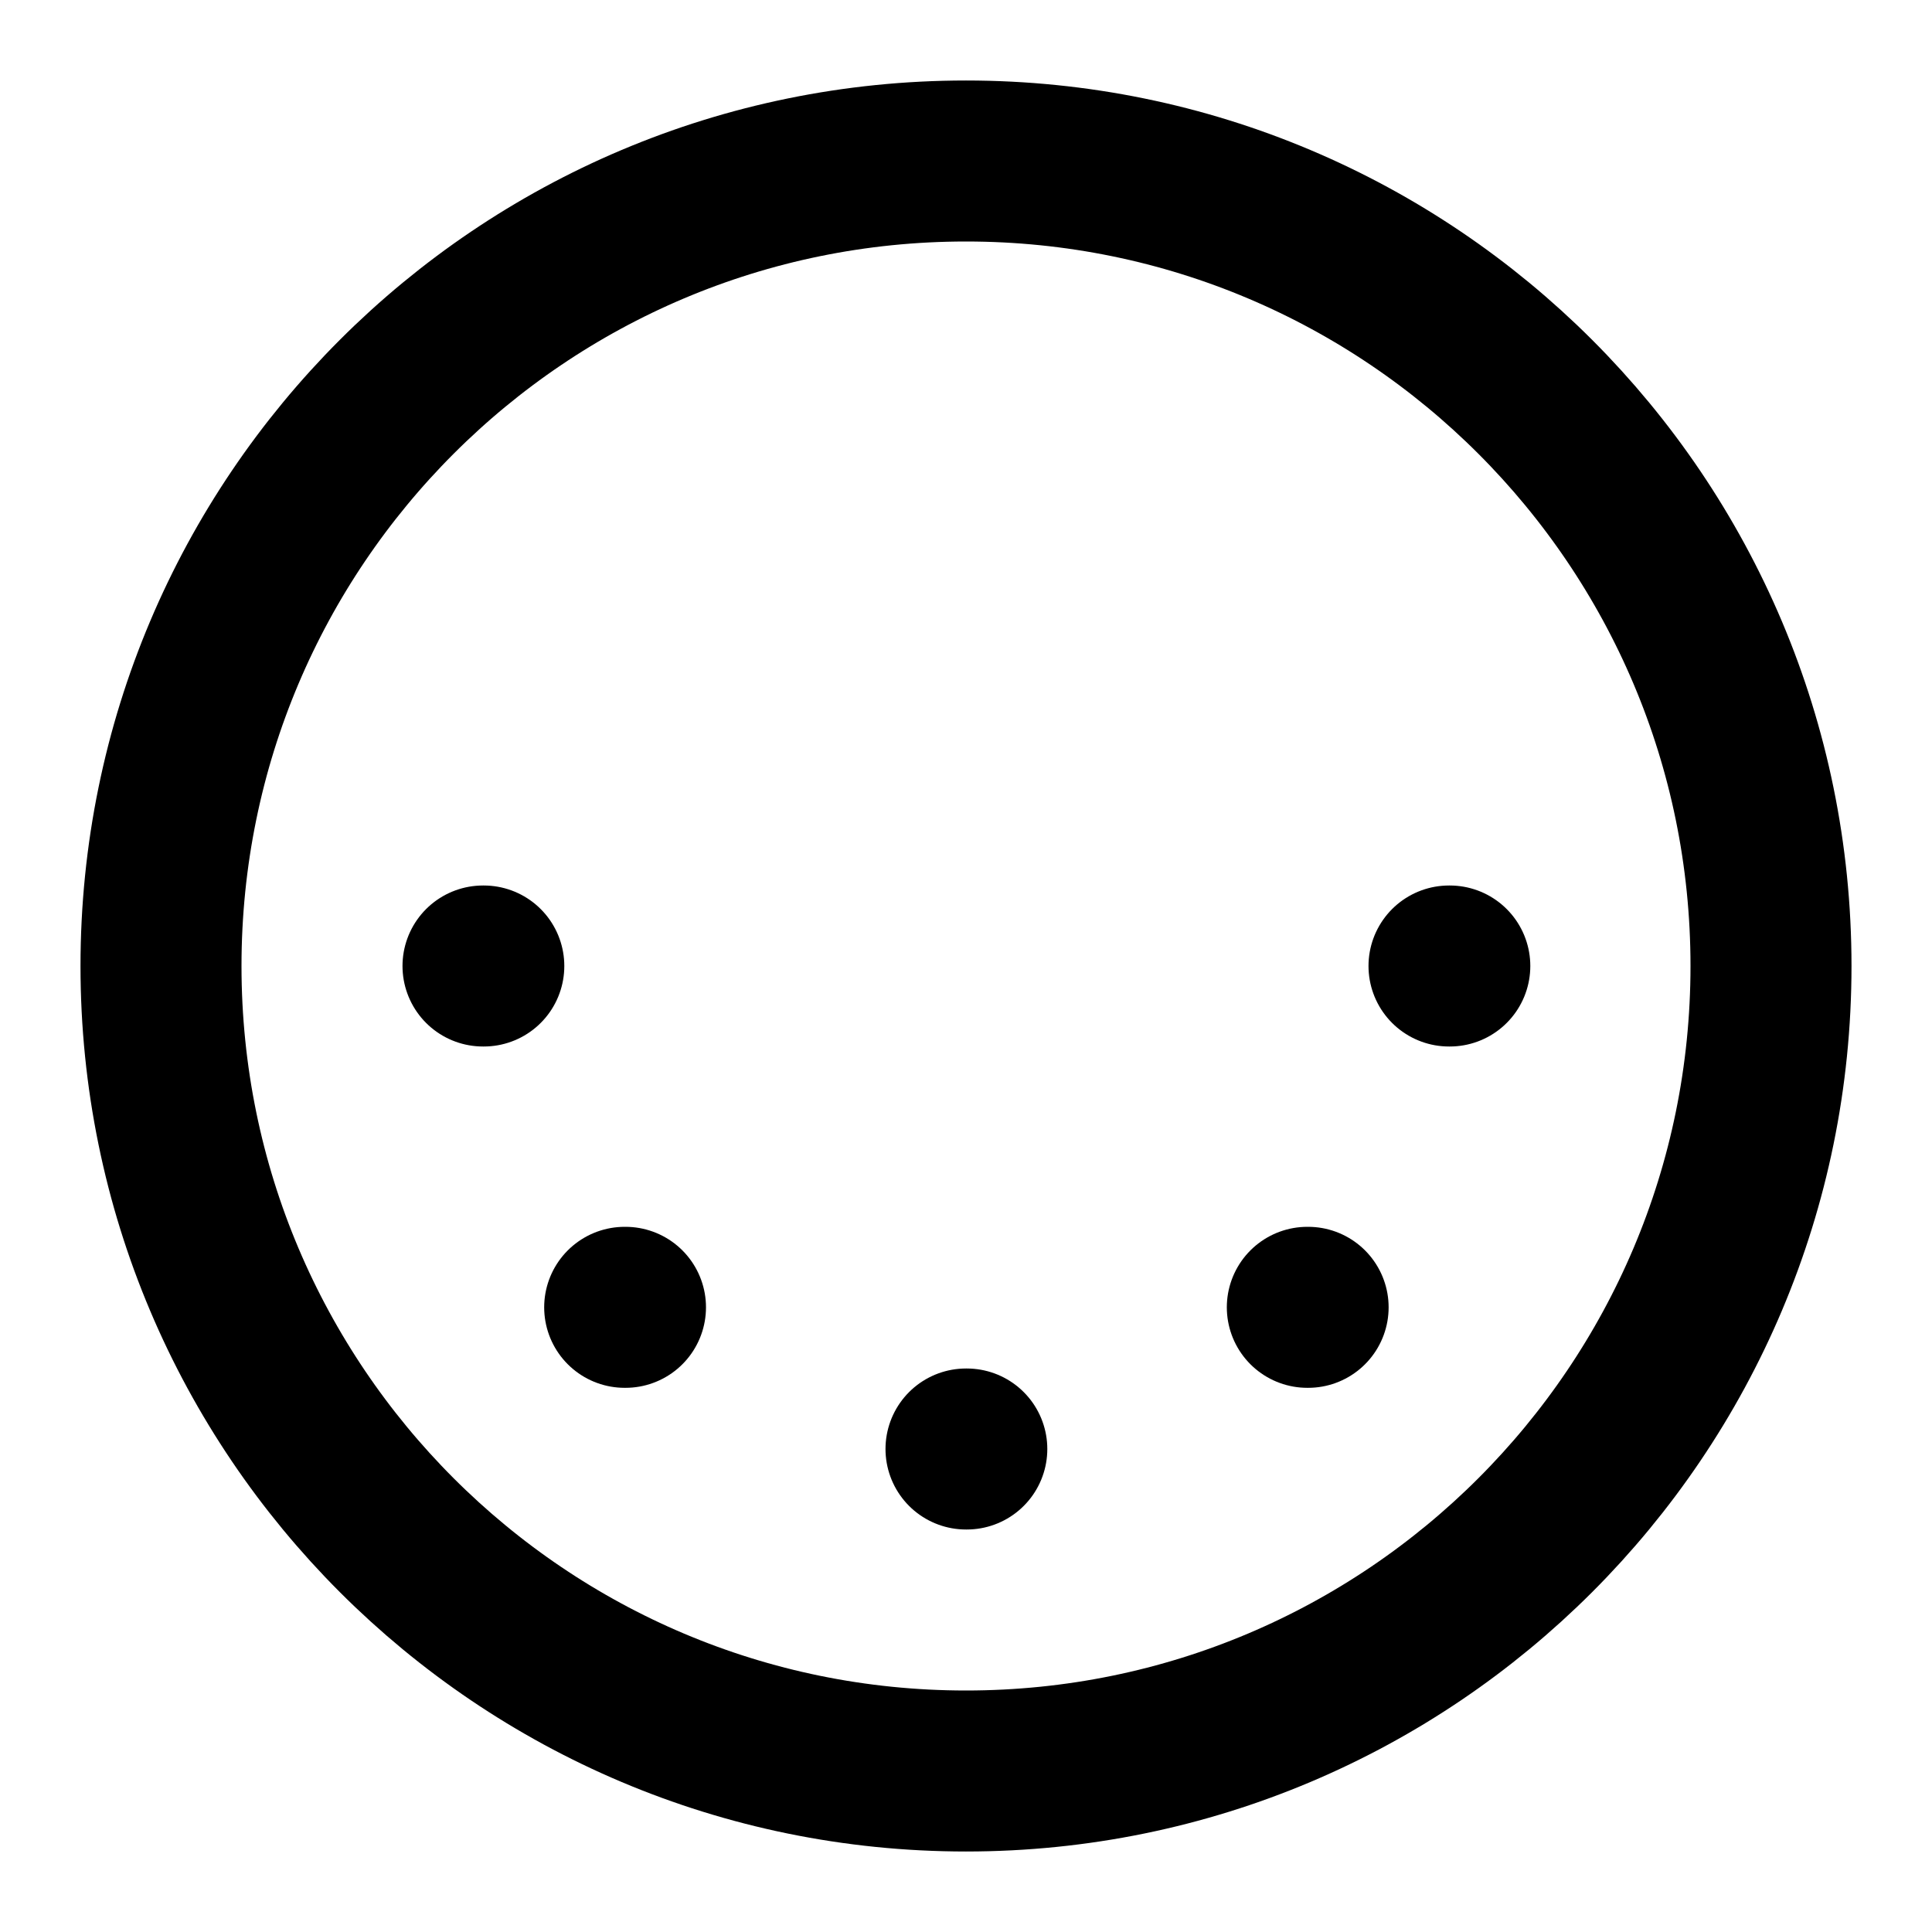
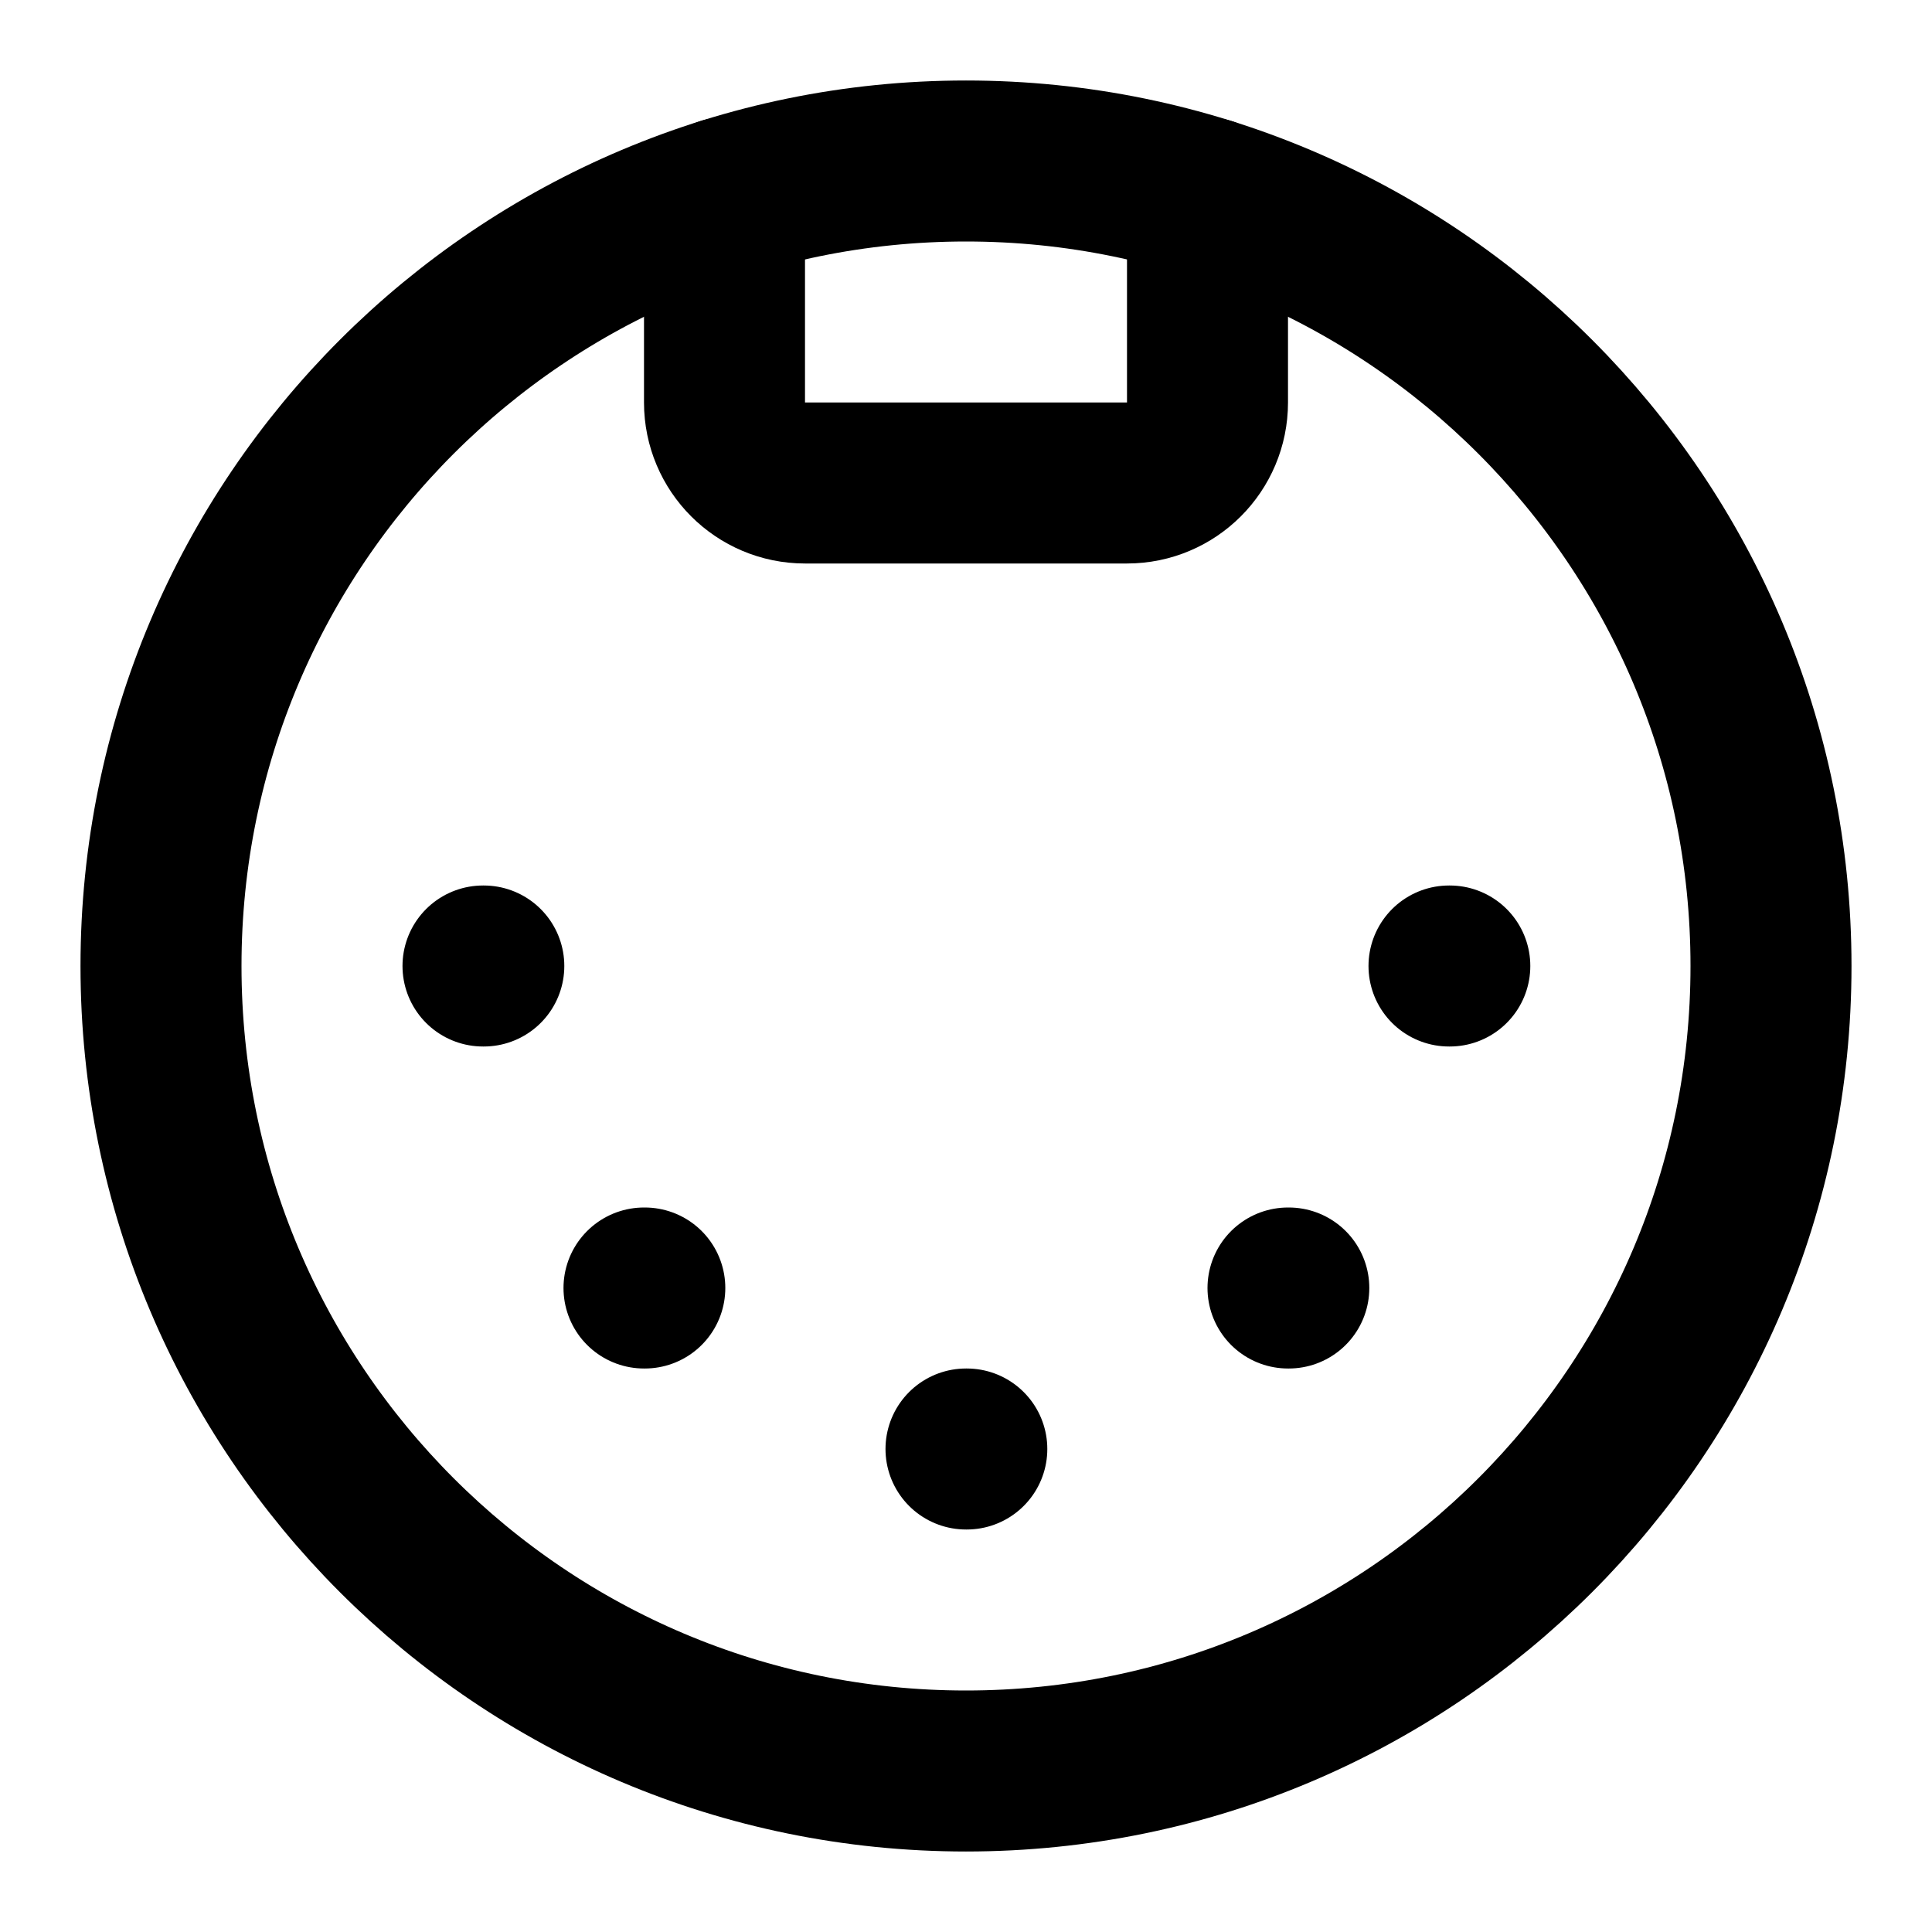
<svg xmlns="http://www.w3.org/2000/svg" width="24" height="24" viewBox="0 0 24 24" fill="none" stroke="currentColor" stroke-width="2" stroke-linecap="round" stroke-linejoin="round">
  <path d="M12 18h.01" />
-   <path d="M16.24 16.24h.01" />
+   <path d="M15 2.458V5a1 1 0 01-1 1h-4a1 1 0 01-1-1V2.458" />
+   <path d="M16 16h.01" />
  <path d="M18 12h.01" />
  <path d="M6 12h.01" />
-   <path d="M7.76 16.24h.01" />
+   <path d="M8 16h.01" />
  <circle cx="12" cy="12" r="10" />
</svg>
